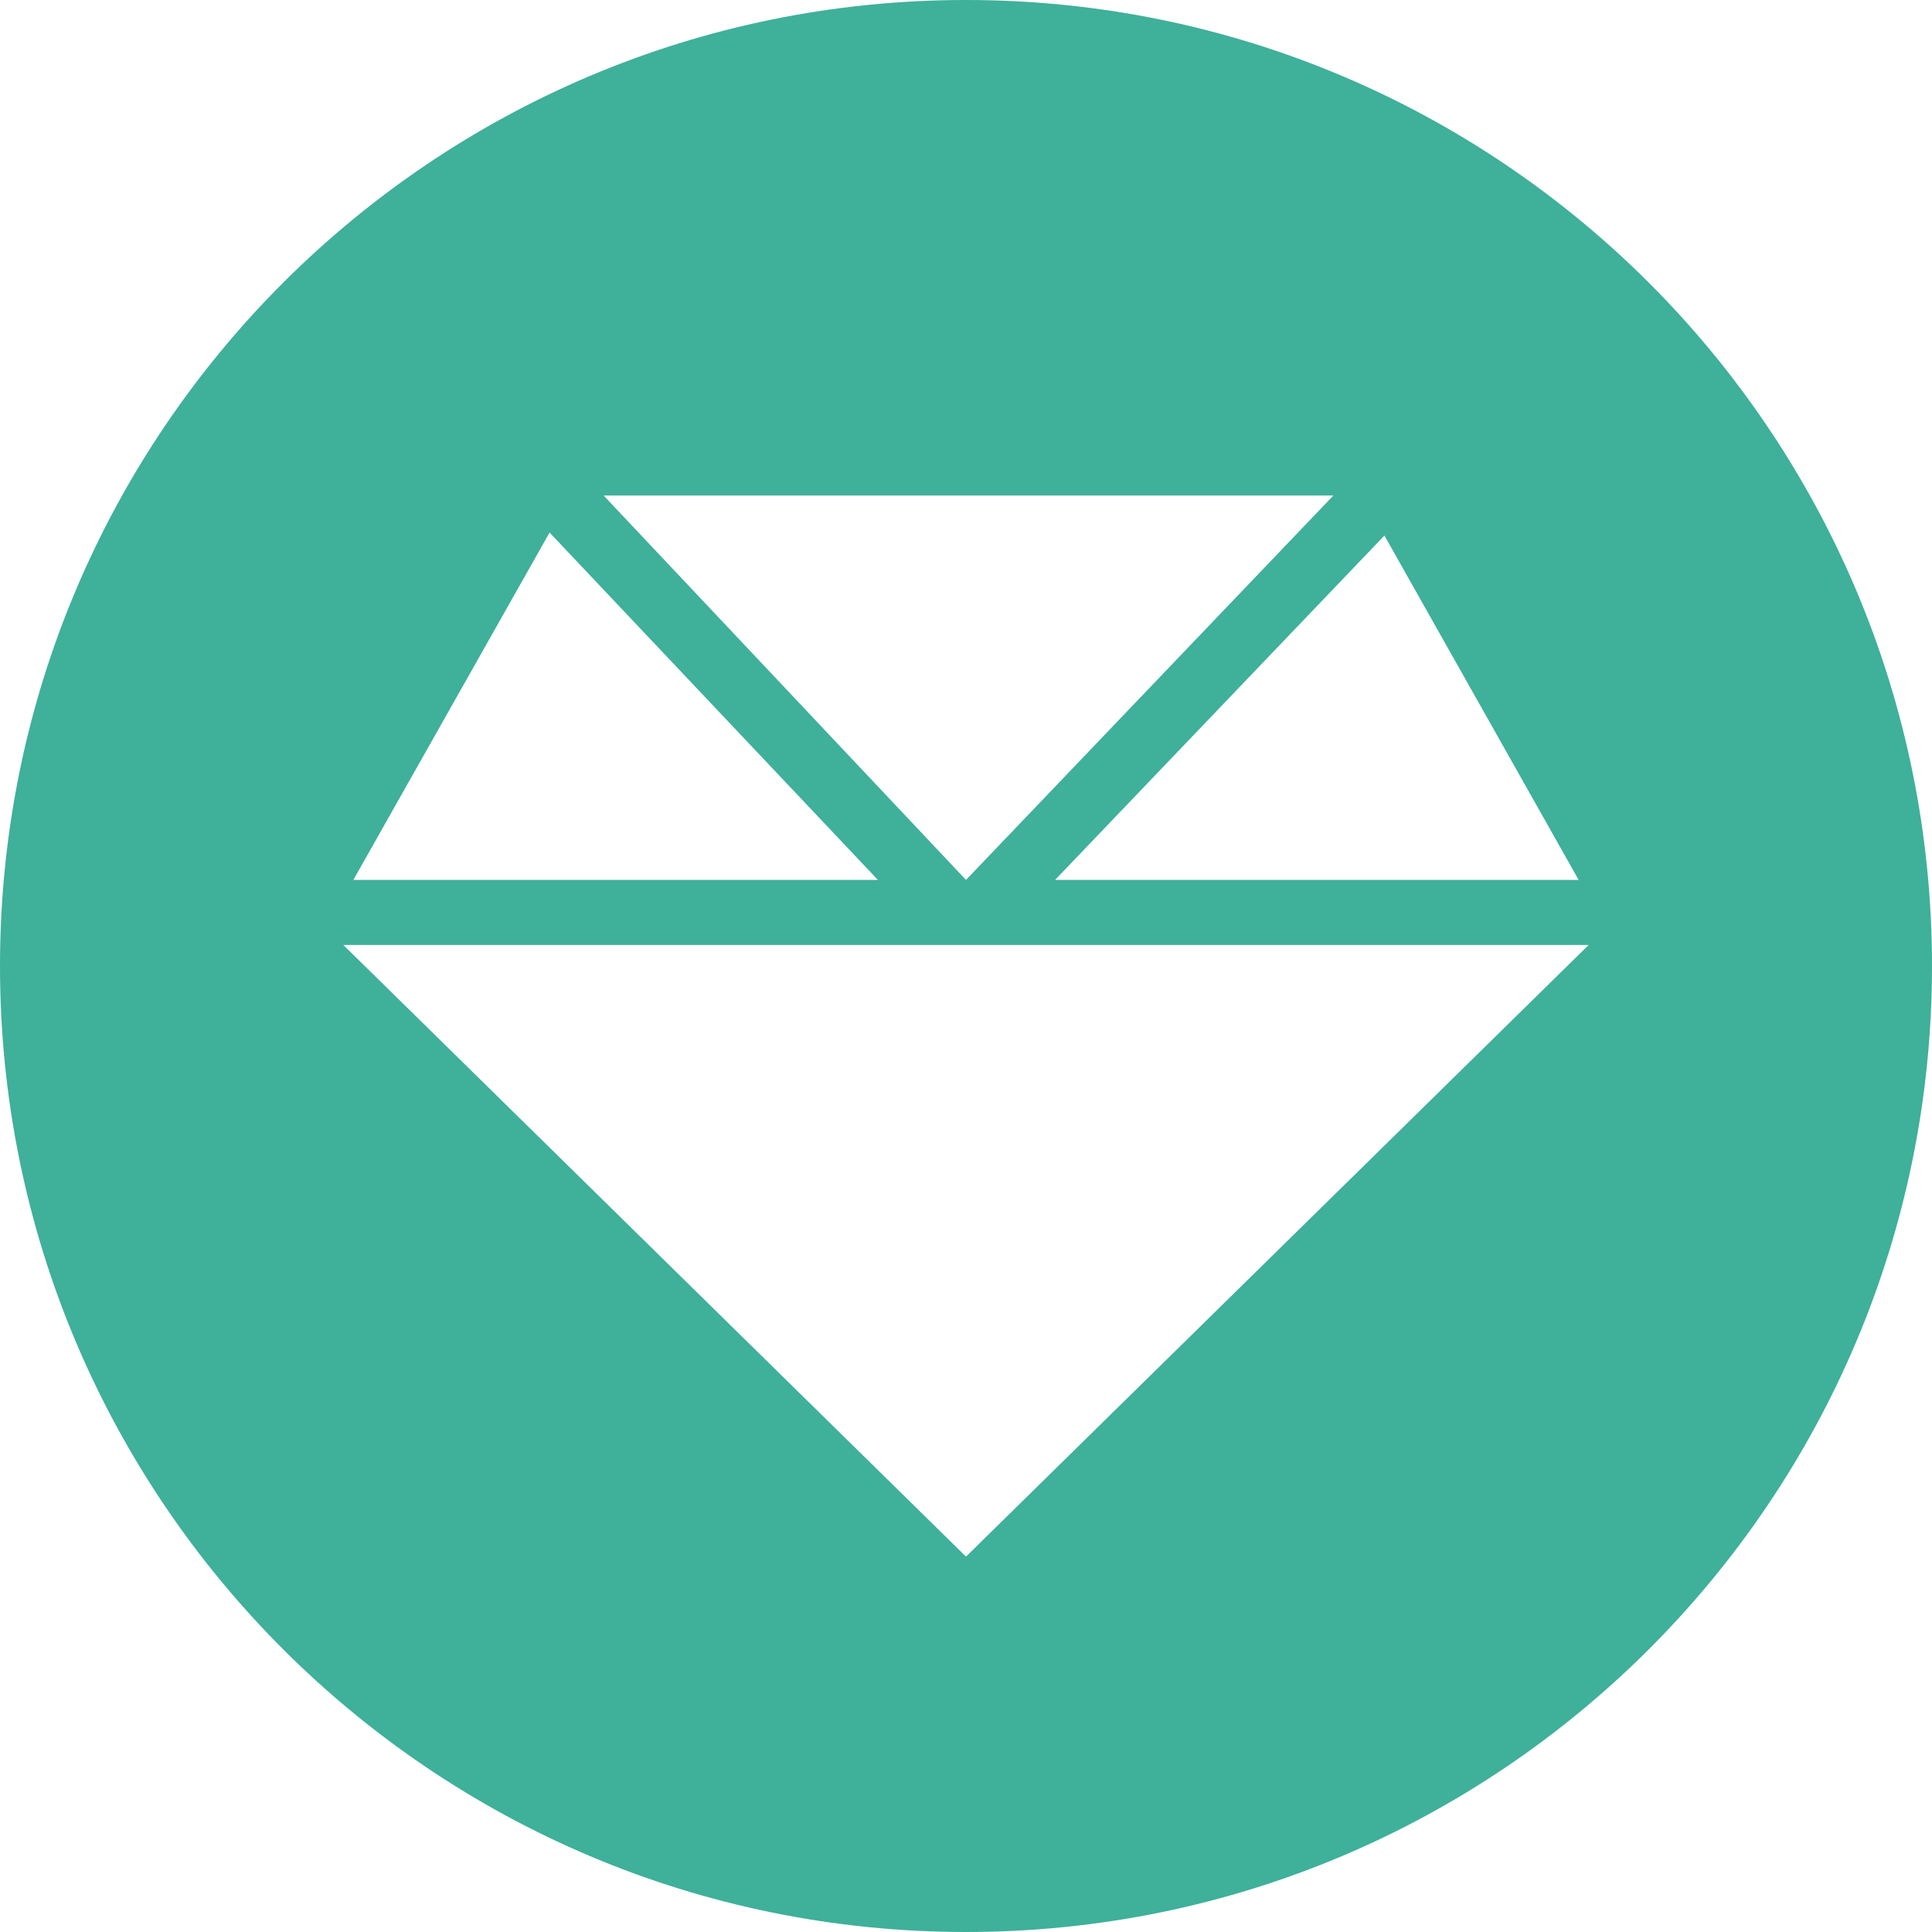
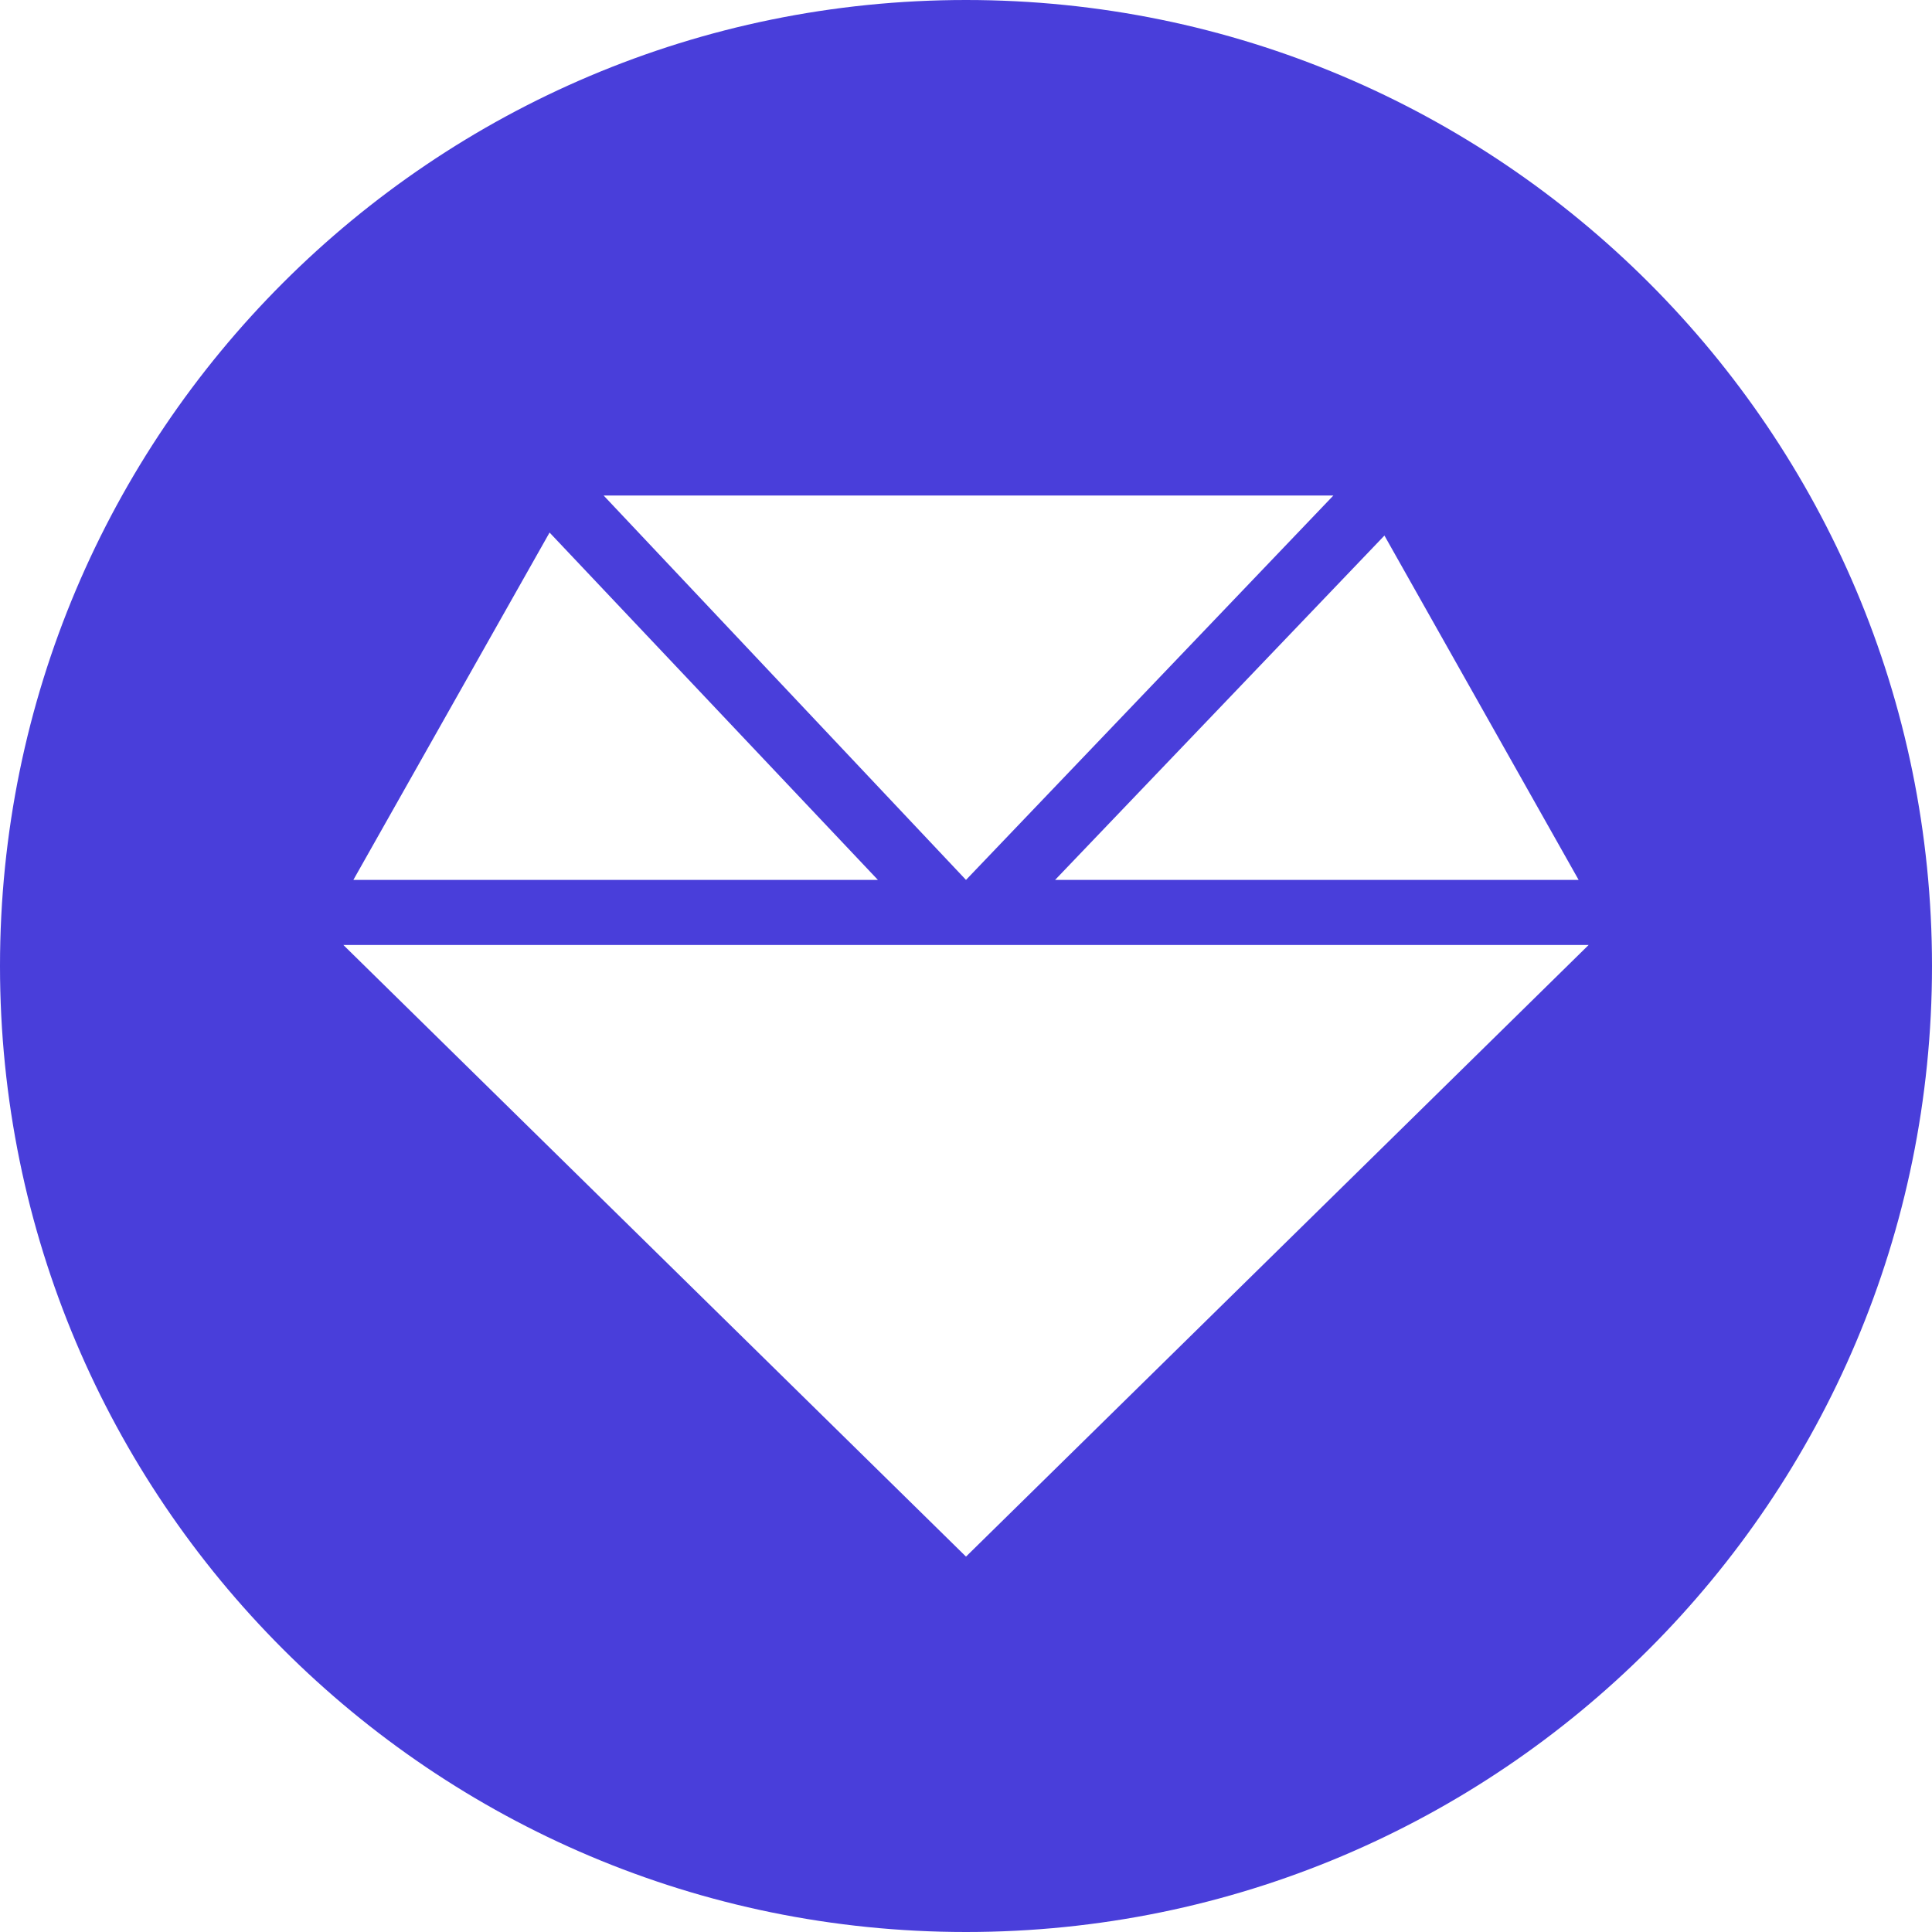
<svg xmlns="http://www.w3.org/2000/svg" version="1.1" id="图层_1" x="0px" y="0px" viewBox="0 0 193 193" style="enable-background:new 0 0 193 193;" xml:space="preserve">
  <style type="text/css">
- 	.st0{fill:#3fb09a;}
+ 	.st0{fill:#493EDA;}
</style>
  <path class="st0" d="M48.6,173.3" />
  <path class="st0" d="M96.5,0C43.2,0,0,43.2,0,96.5S43.2,193,96.5,193S193,149.8,193,96.5S149.8,0,96.5,0z M157.7,87.9h-52.3  l32.9-34.4L157.7,87.9z M133.2,49.5L96.5,87.9L60.3,49.5H133.2z M54.9,53.2l32.8,34.7H35.3L54.9,53.2z M96.5,155.5L34.3,94.4h124.4  L96.5,155.5z" />
</svg>
